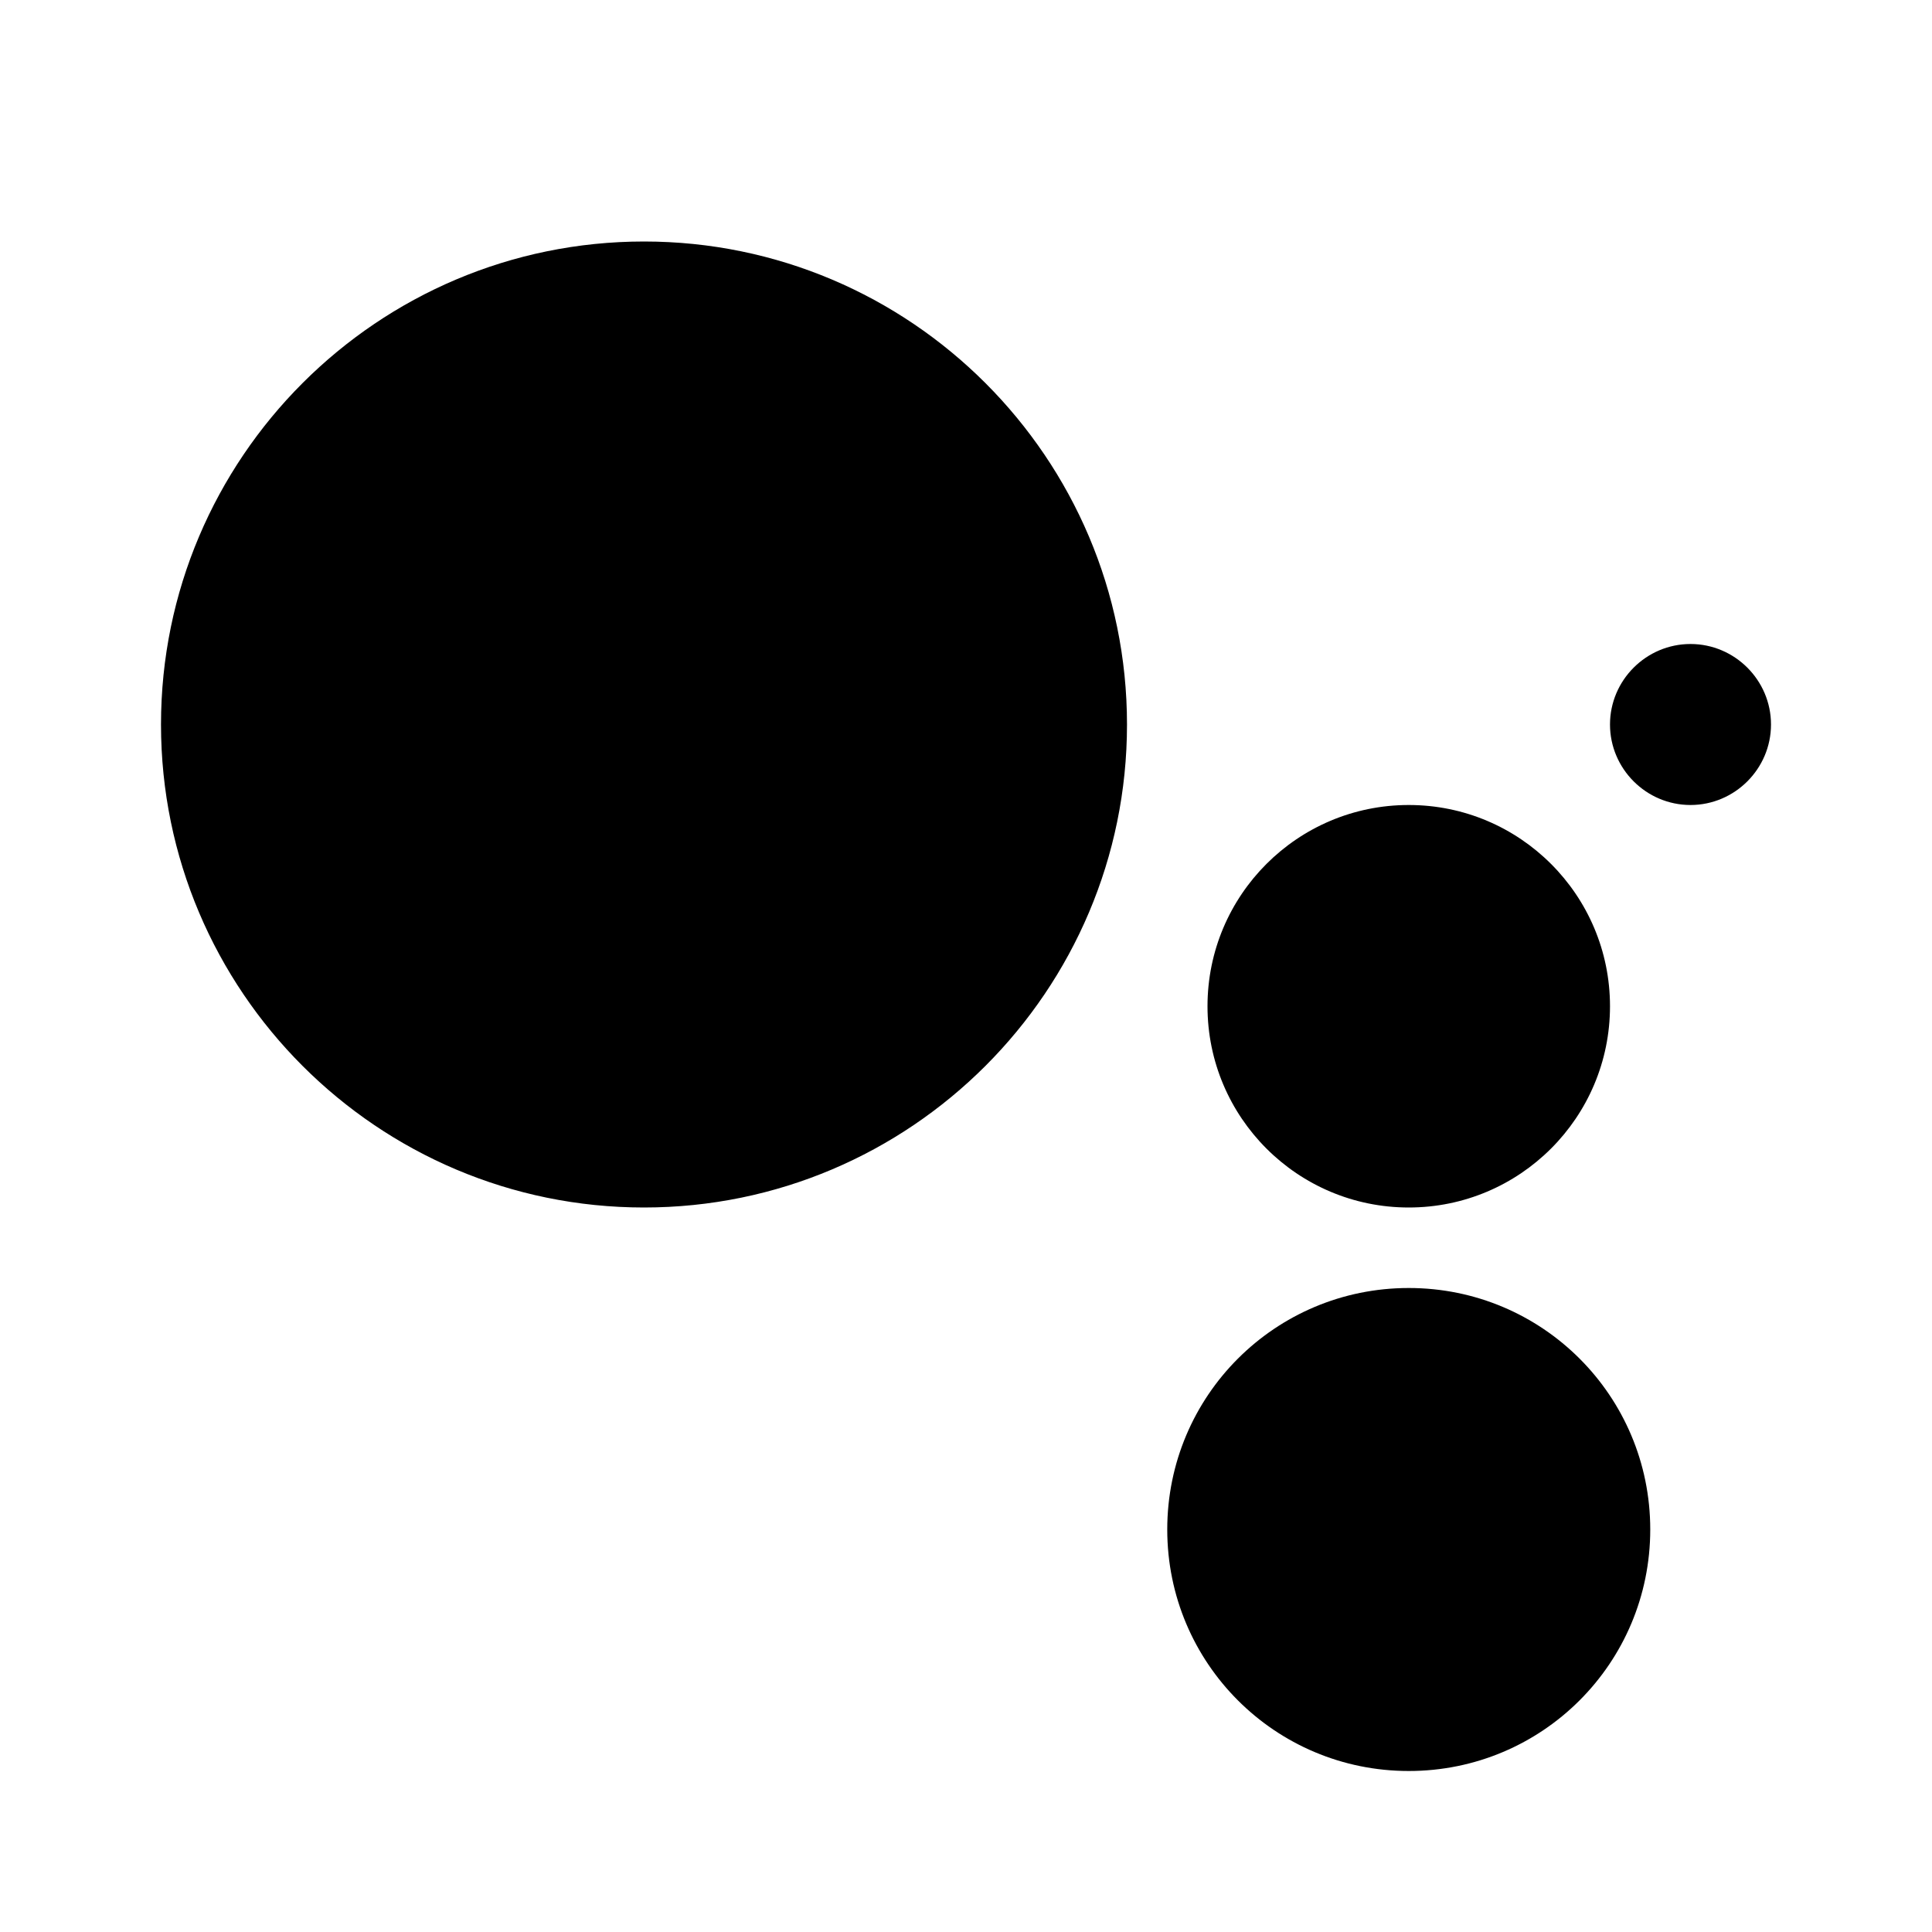
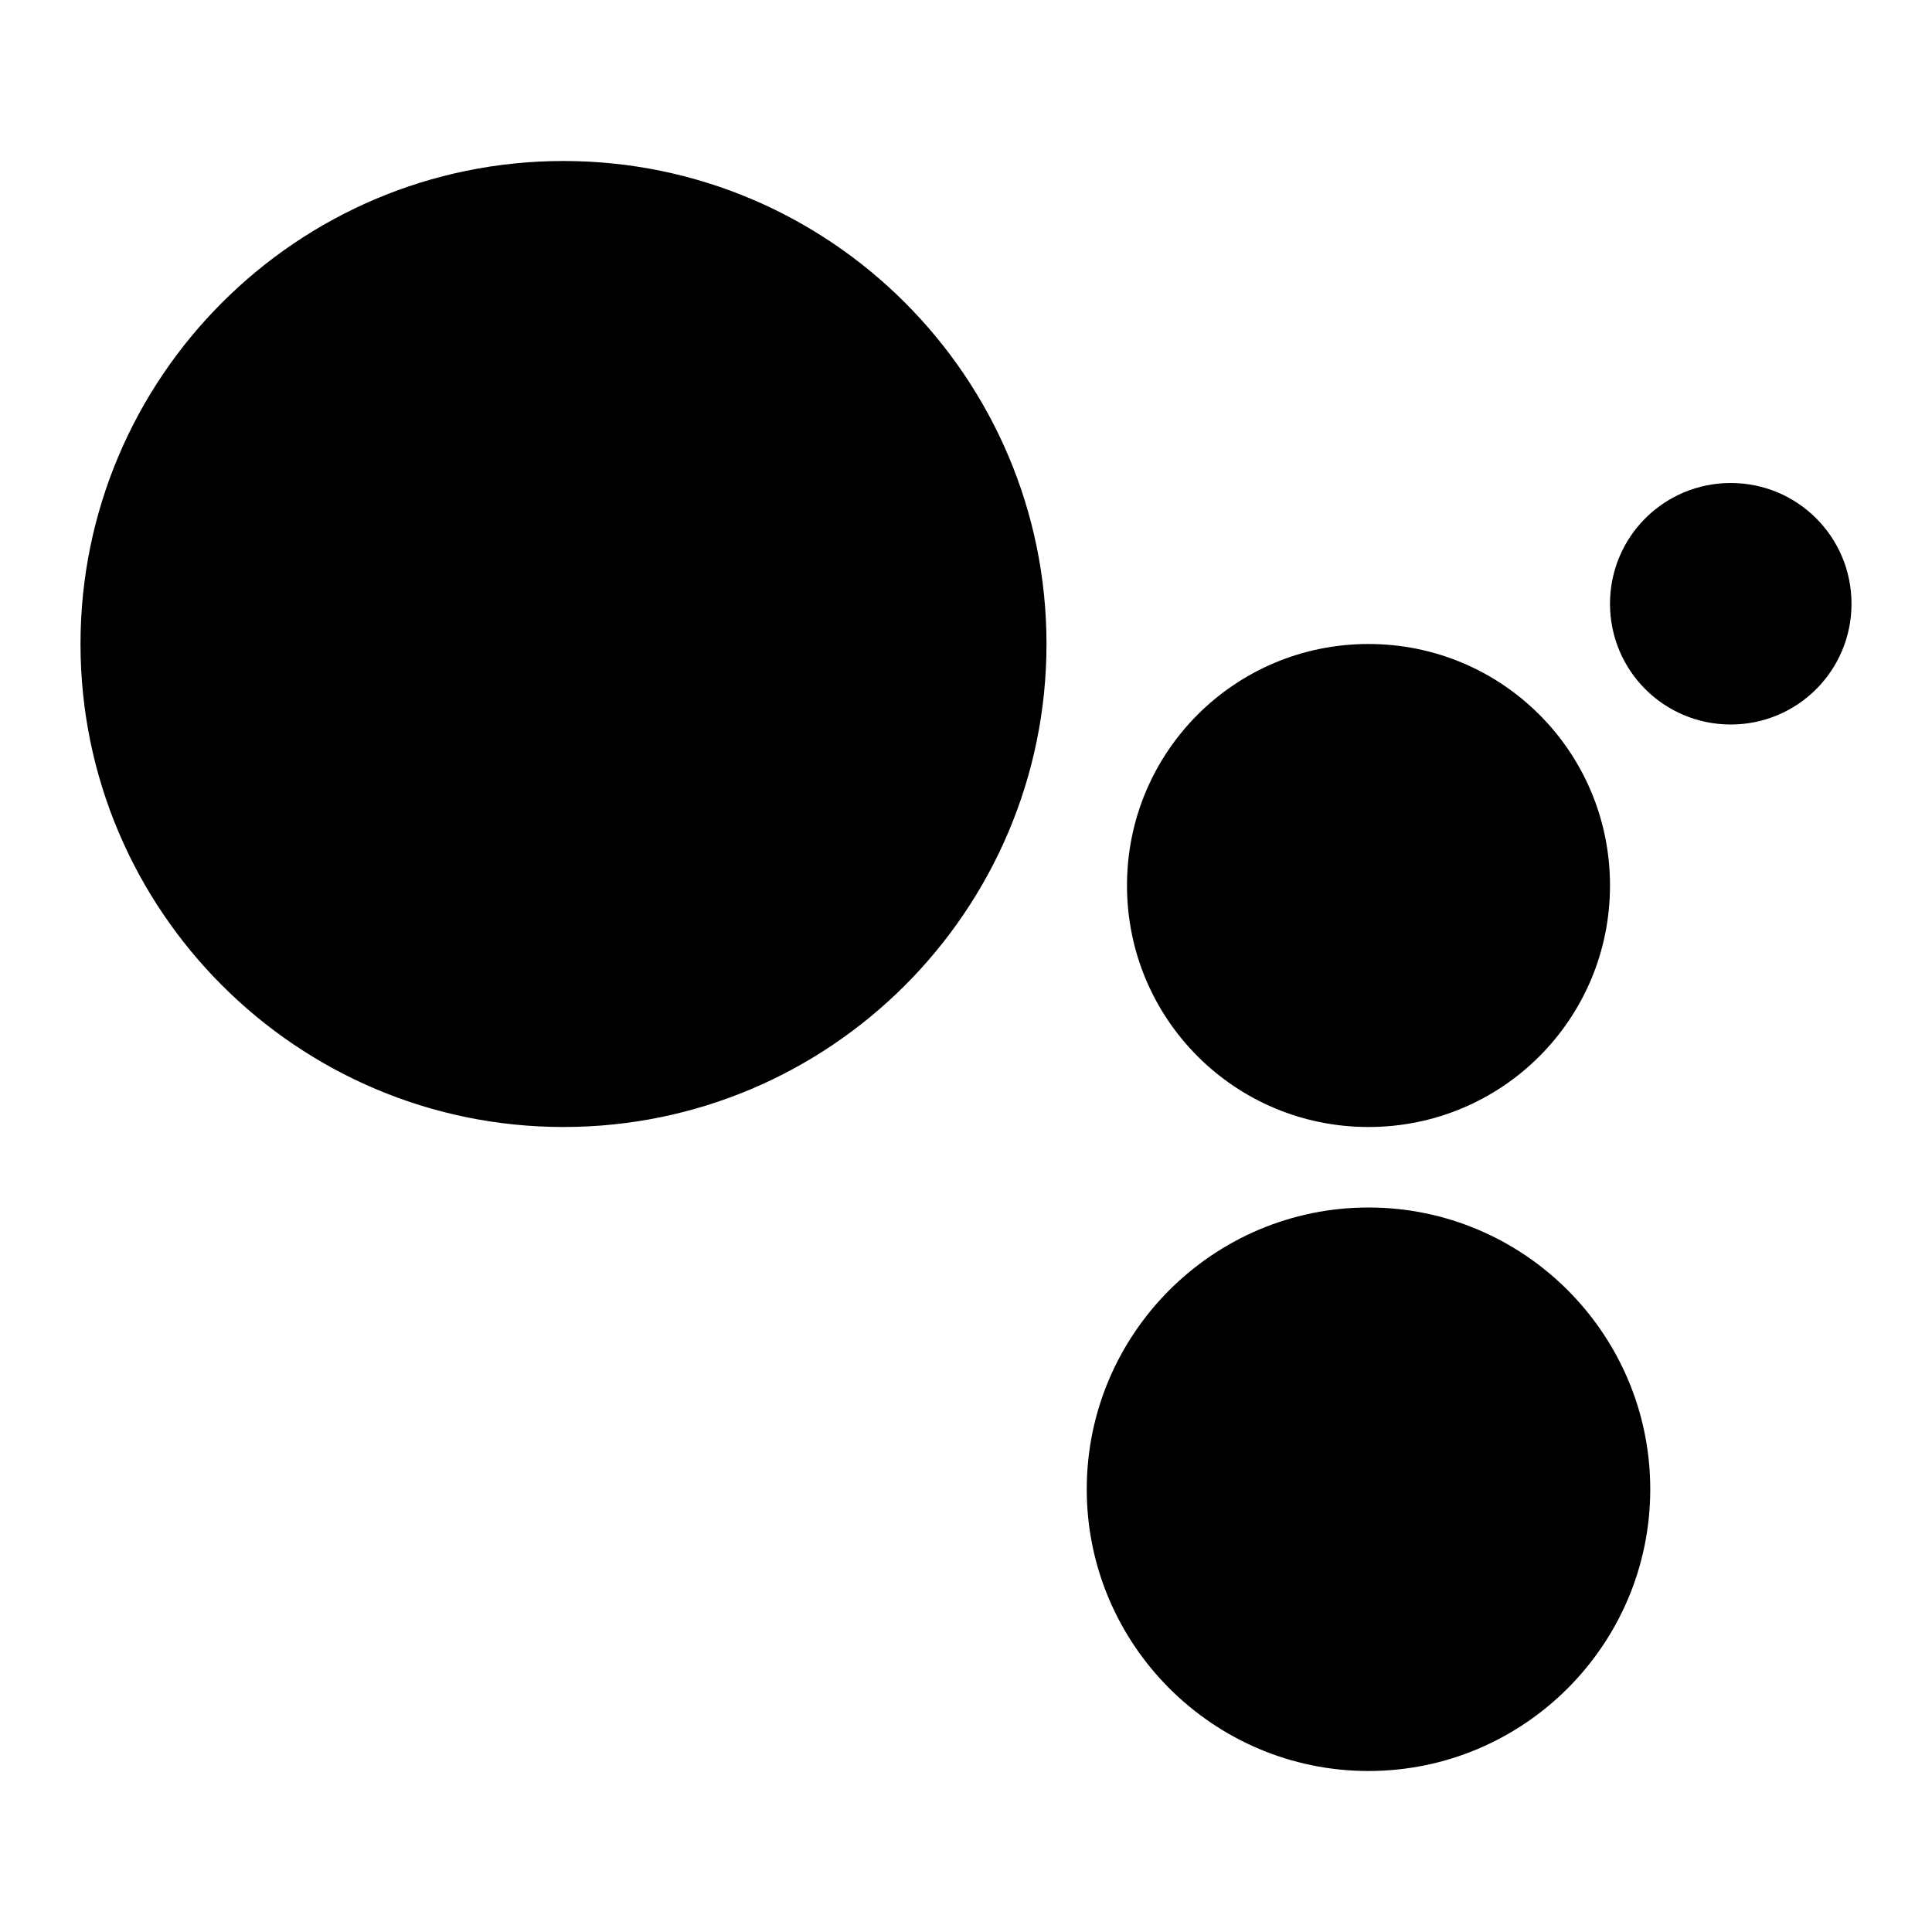
<svg xmlns="http://www.w3.org/2000/svg" viewBox="0 0 24 24">
-   <path d="M8 3c3.31 0 6 2.69 6 6s-2.69 6-6 6-6-2.69-6-6 2.69-6 6-6m13 5c.55 0 1 .45 1 1s-.45 1-1 1-1-.45-1-1 .45-1 1-1m-3.5 2a2.5 2.5 0 0 1 0 5 2.5 2.5 0 0 1 0-5m0 6c1.66 0 3 1.34 3 3s-1.34 3-3 3-3-1.34-3-3 1.34-3 3-3z" />
+   <path d="M7 2C3.69 2 1 4.69 1 8s2.69 6 6 6 6-2.69 6-6-2.69-6-6-6m14.5 4c-.83 0-1.5.67-1.5 1.5S20.67 9 21.5 9 23 8.33 23 7.5 22.33 6 21.5 6M17 8c-1.66 0-3 1.34-3 3s1.34 3 3 3 3-1.34 3-3-1.34-3-3-3m0 7c-1.93 0-3.5 1.57-3.5 3.5S15.07 22 17 22s3.5-1.57 3.5-3.5S18.93 15 17 15z" />
</svg>
